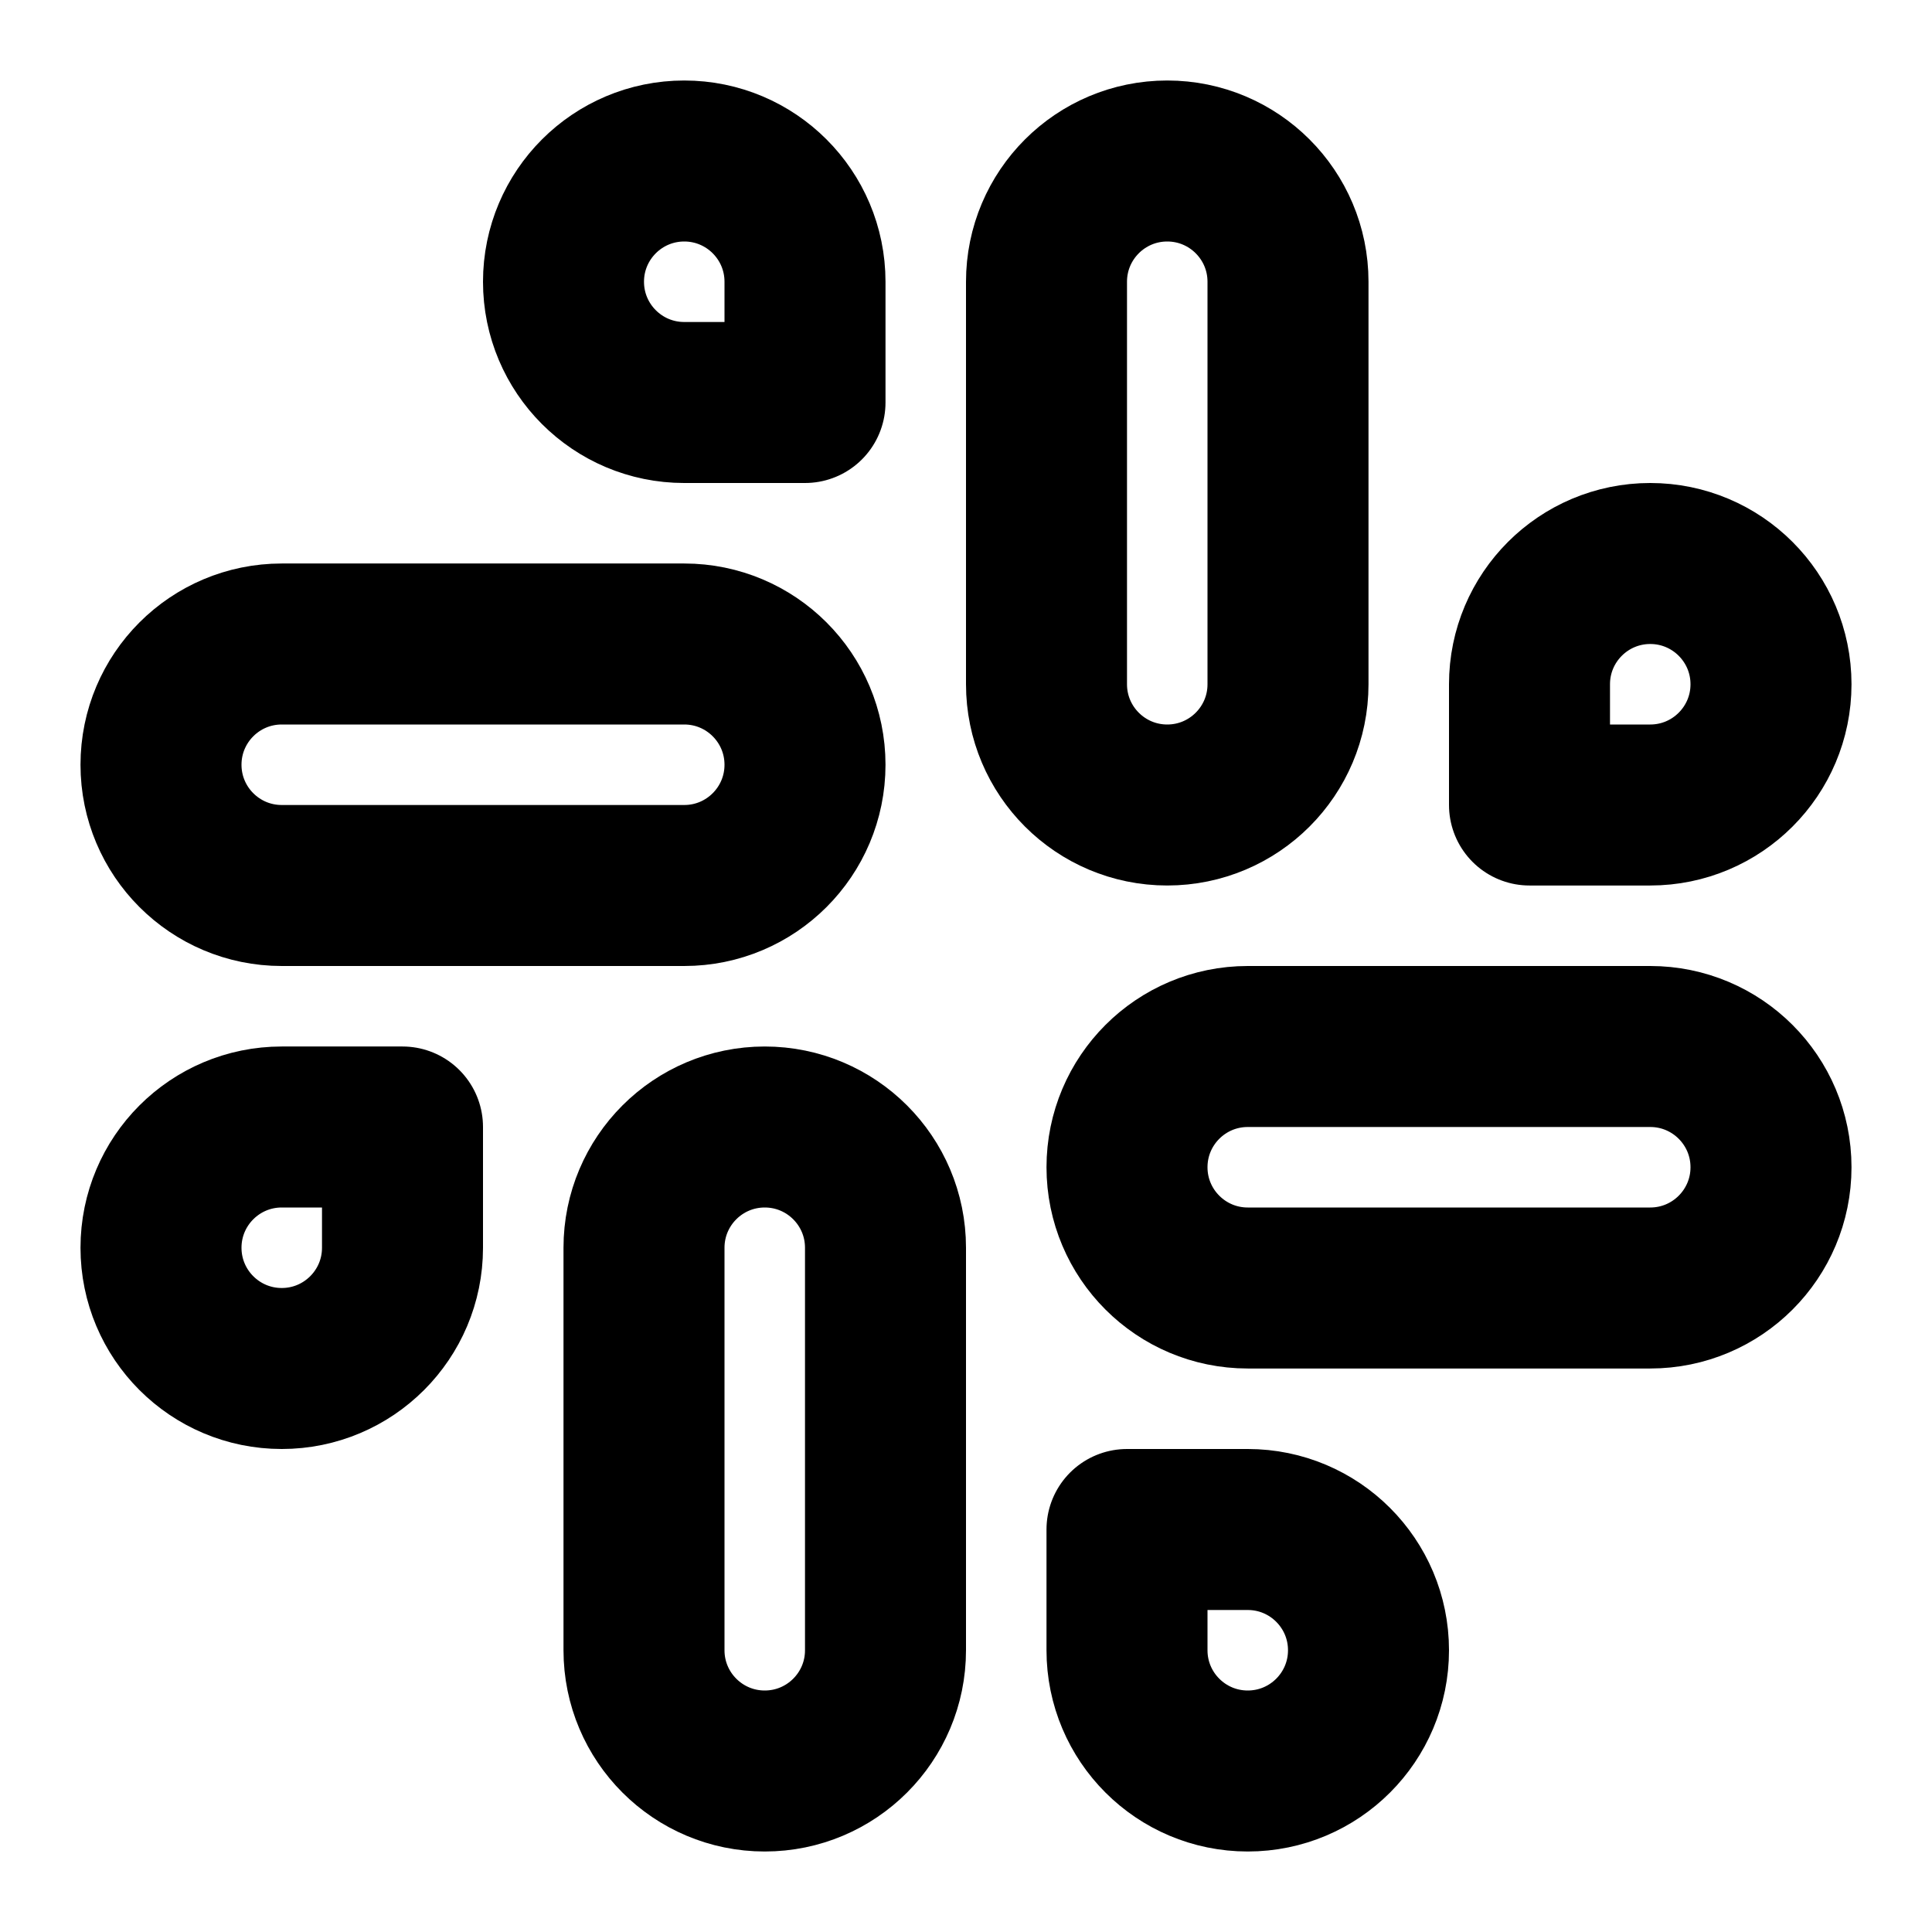
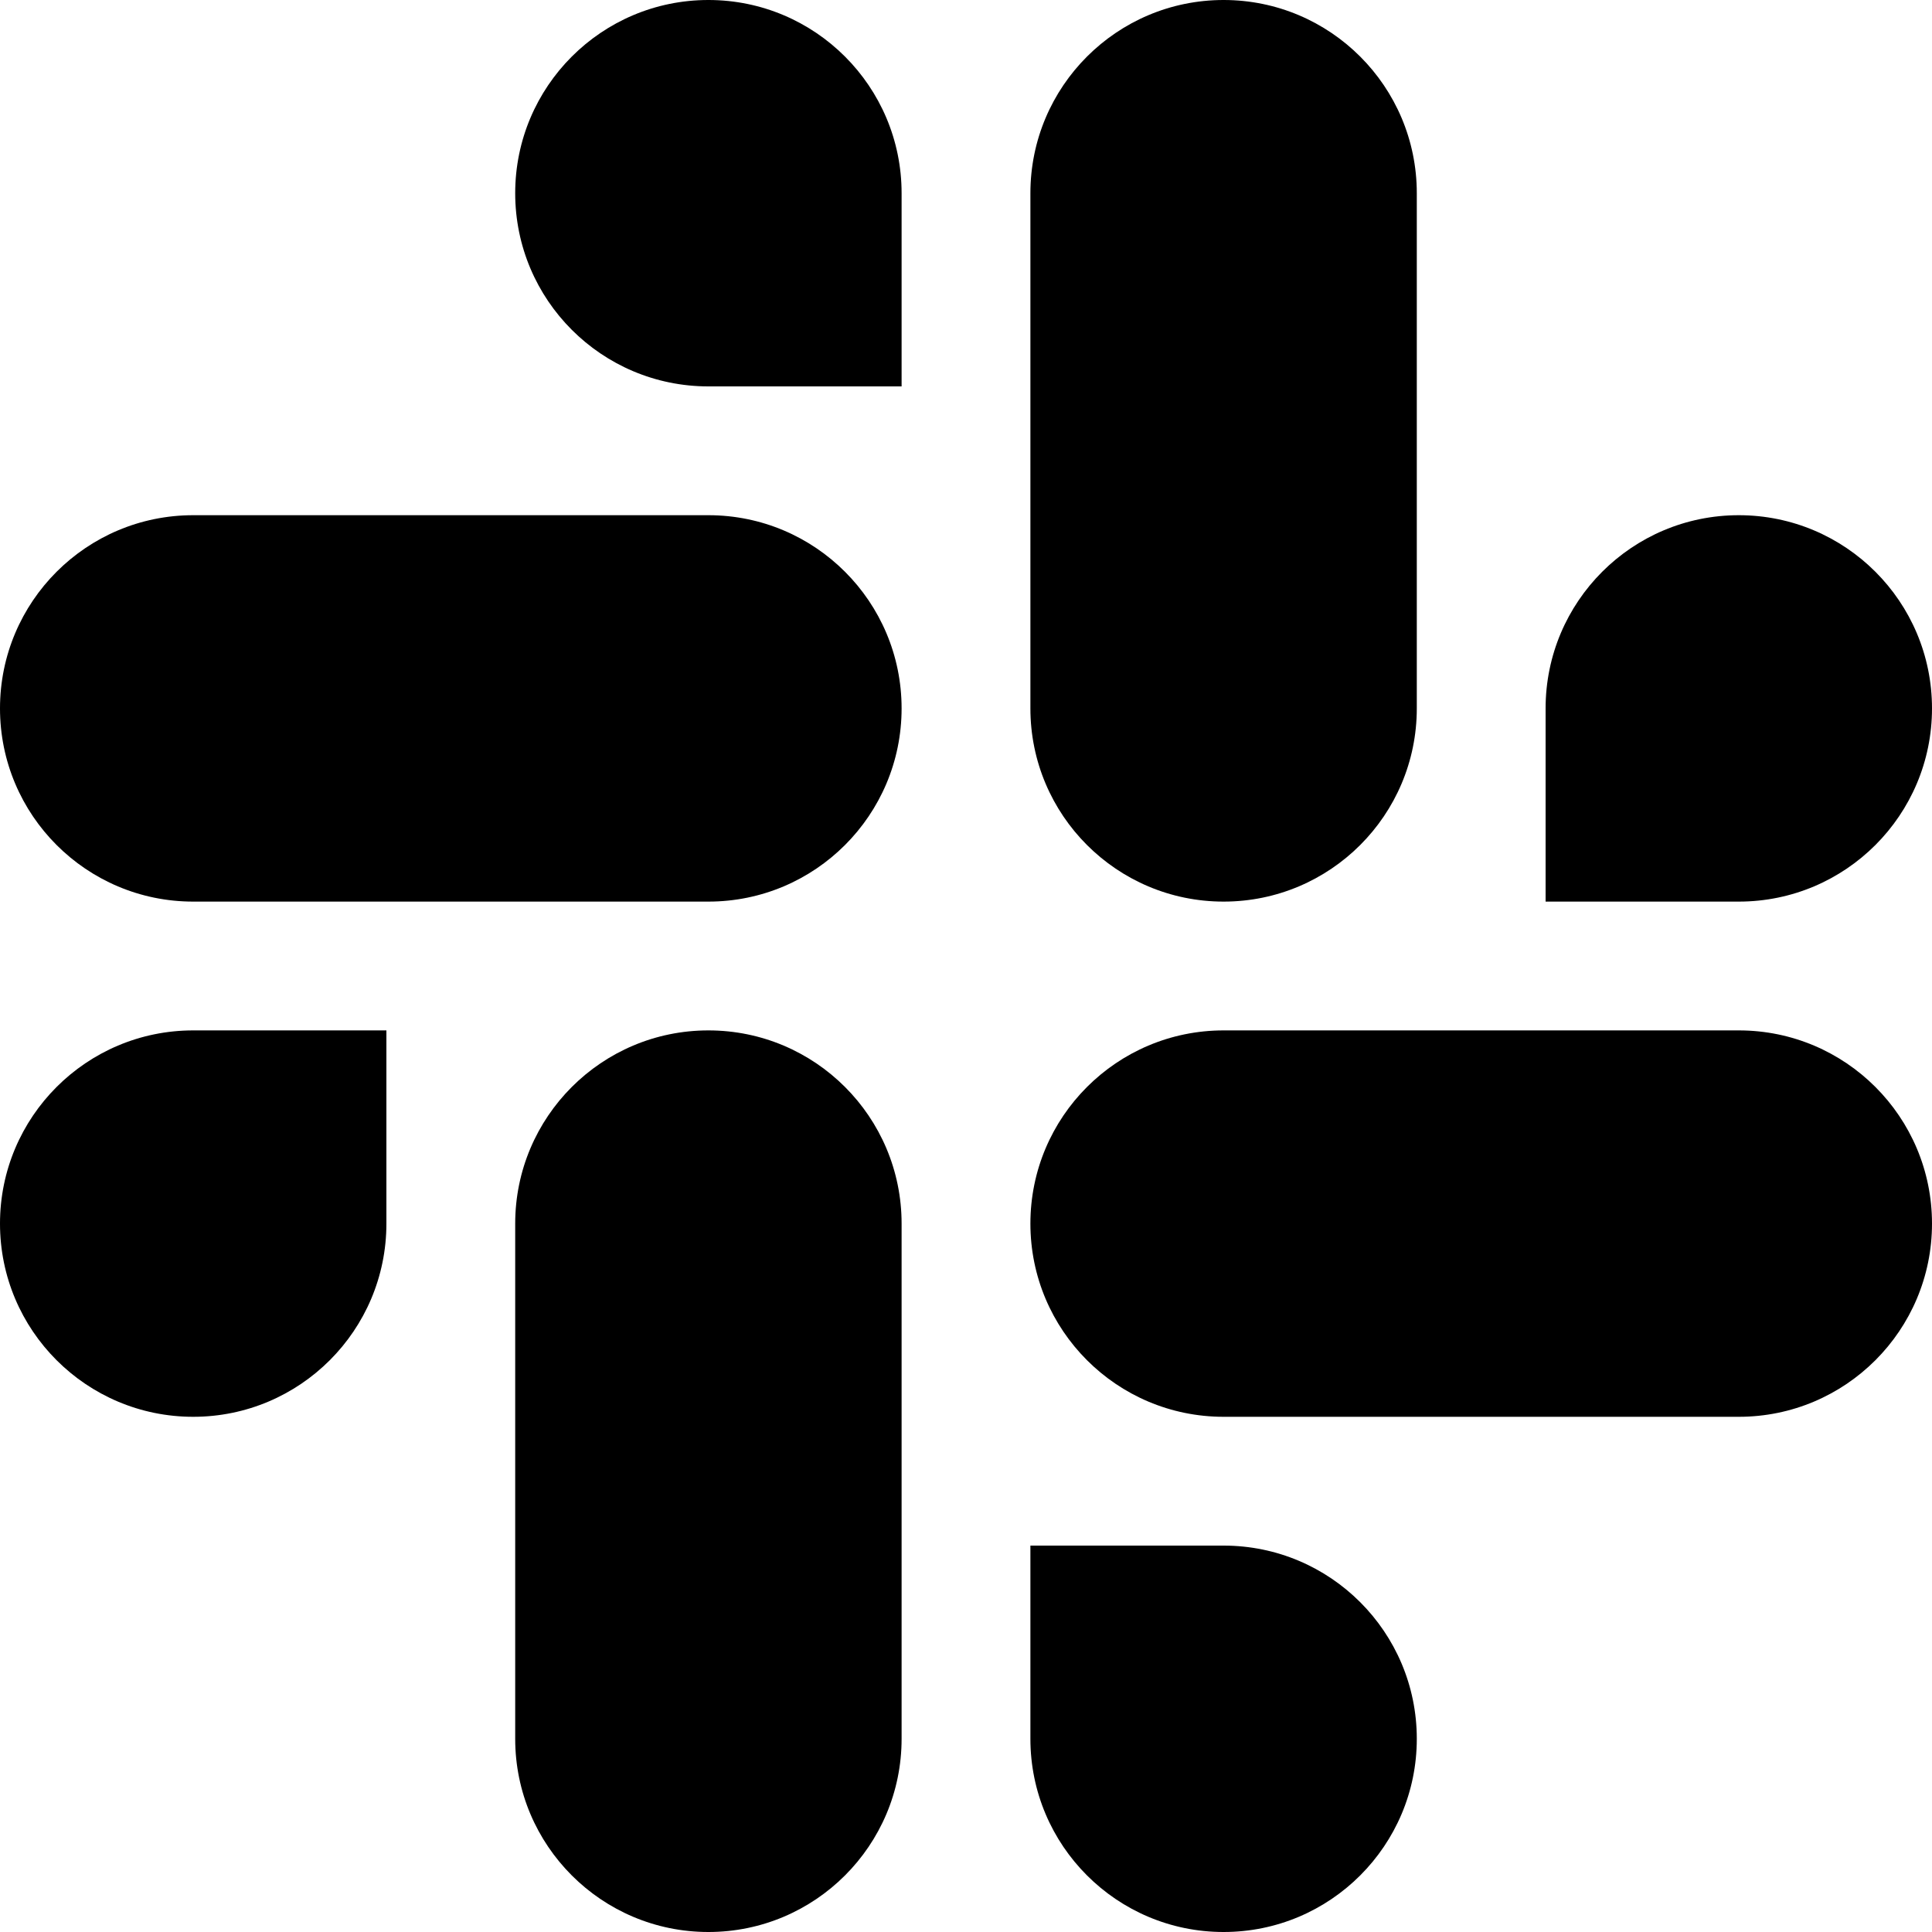
- <svg xmlns="http://www.w3.org/2000/svg" width="24" height="24" viewBox="0 0 24 24" fill="none" stroke="currentColor" stroke-width="2" stroke-linecap="round" stroke-linejoin="round">
-   <rect width="3" height="8" x="13" y="2" rx="1.5" />
-   <path d="M19 8.5V10h1.5A1.5 1.5 0 1 0 19 8.5" />
-   <rect width="3" height="8" x="8" y="14" rx="1.5" />
-   <path d="M5 15.5V14H3.5A1.5 1.5 0 1 0 5 15.5" />
-   <rect width="8" height="3" x="14" y="13" rx="1.5" />
-   <path d="M15.5 19H14v1.5a1.5 1.5 0 1 0 1.5-1.5" />
-   <rect width="8" height="3" x="2" y="8" rx="1.5" />
-   <path d="M8.5 5H10V3.5A1.5 1.5 0 1 0 8.5 5" />
+ <svg xmlns="http://www.w3.org/2000/svg" viewBox="0 0 60 60" width="24" height="24" fill="currentColor">
+   <path d="M22,12 a6,6 0 1 1 6,-6 v6z M22,16 a6,6 0 0 1 0,12 h-16 a6,6 0 1 1 0,-12" />
+   <path d="M48,22 a6,6 0 1 1 6,6 h-6z M32,6 a6,6 0 1 1 12,0v16a6,6 0 0 1 -12,0z" />
+   <path d="M38,48 a6,6 0 1 1 -6,6 v-6z M54,32 a6,6 0 0 1 0,12 h-16 a6,6 0 1 1 0,-12" />
+   <path d="M12,38 a6,6 0 1 1 -6,-6 h6z M16,38 a6,6 0 1 1 12,0v16a6,6 0 0 1 -12,0z" />
</svg>
